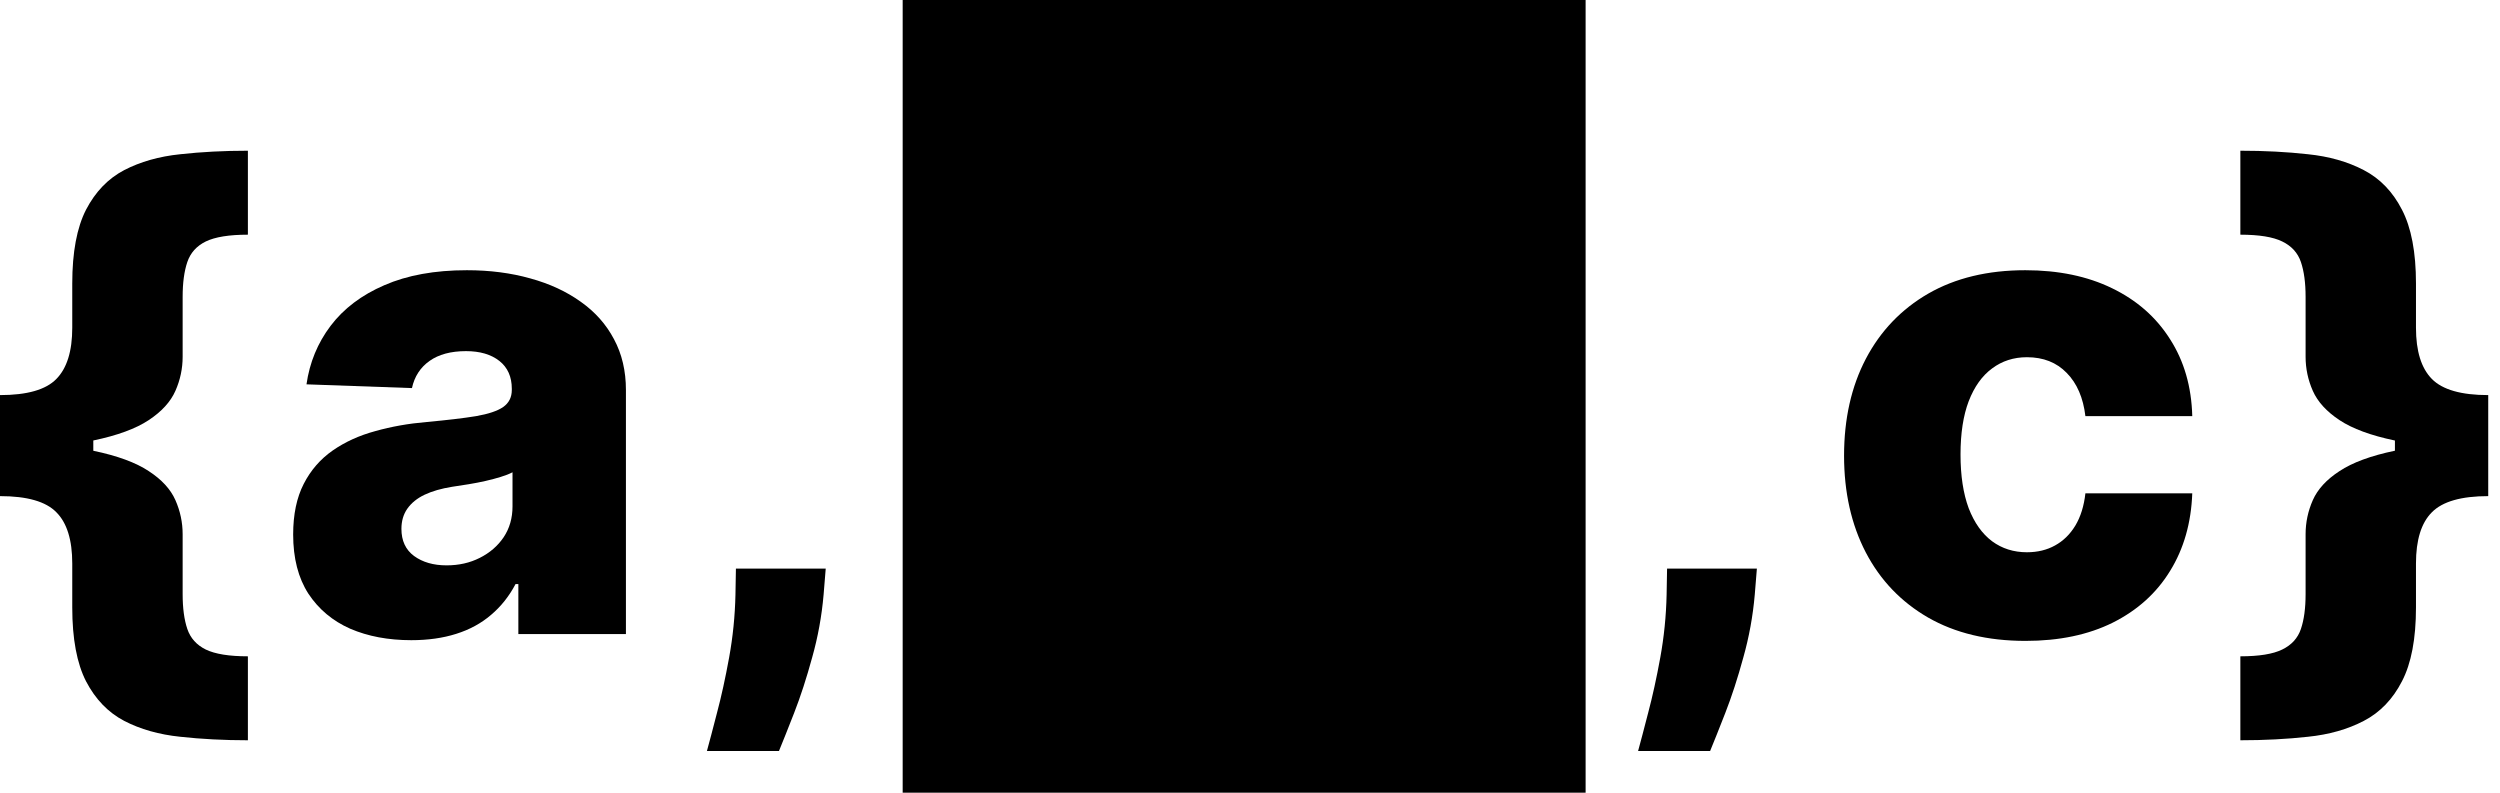
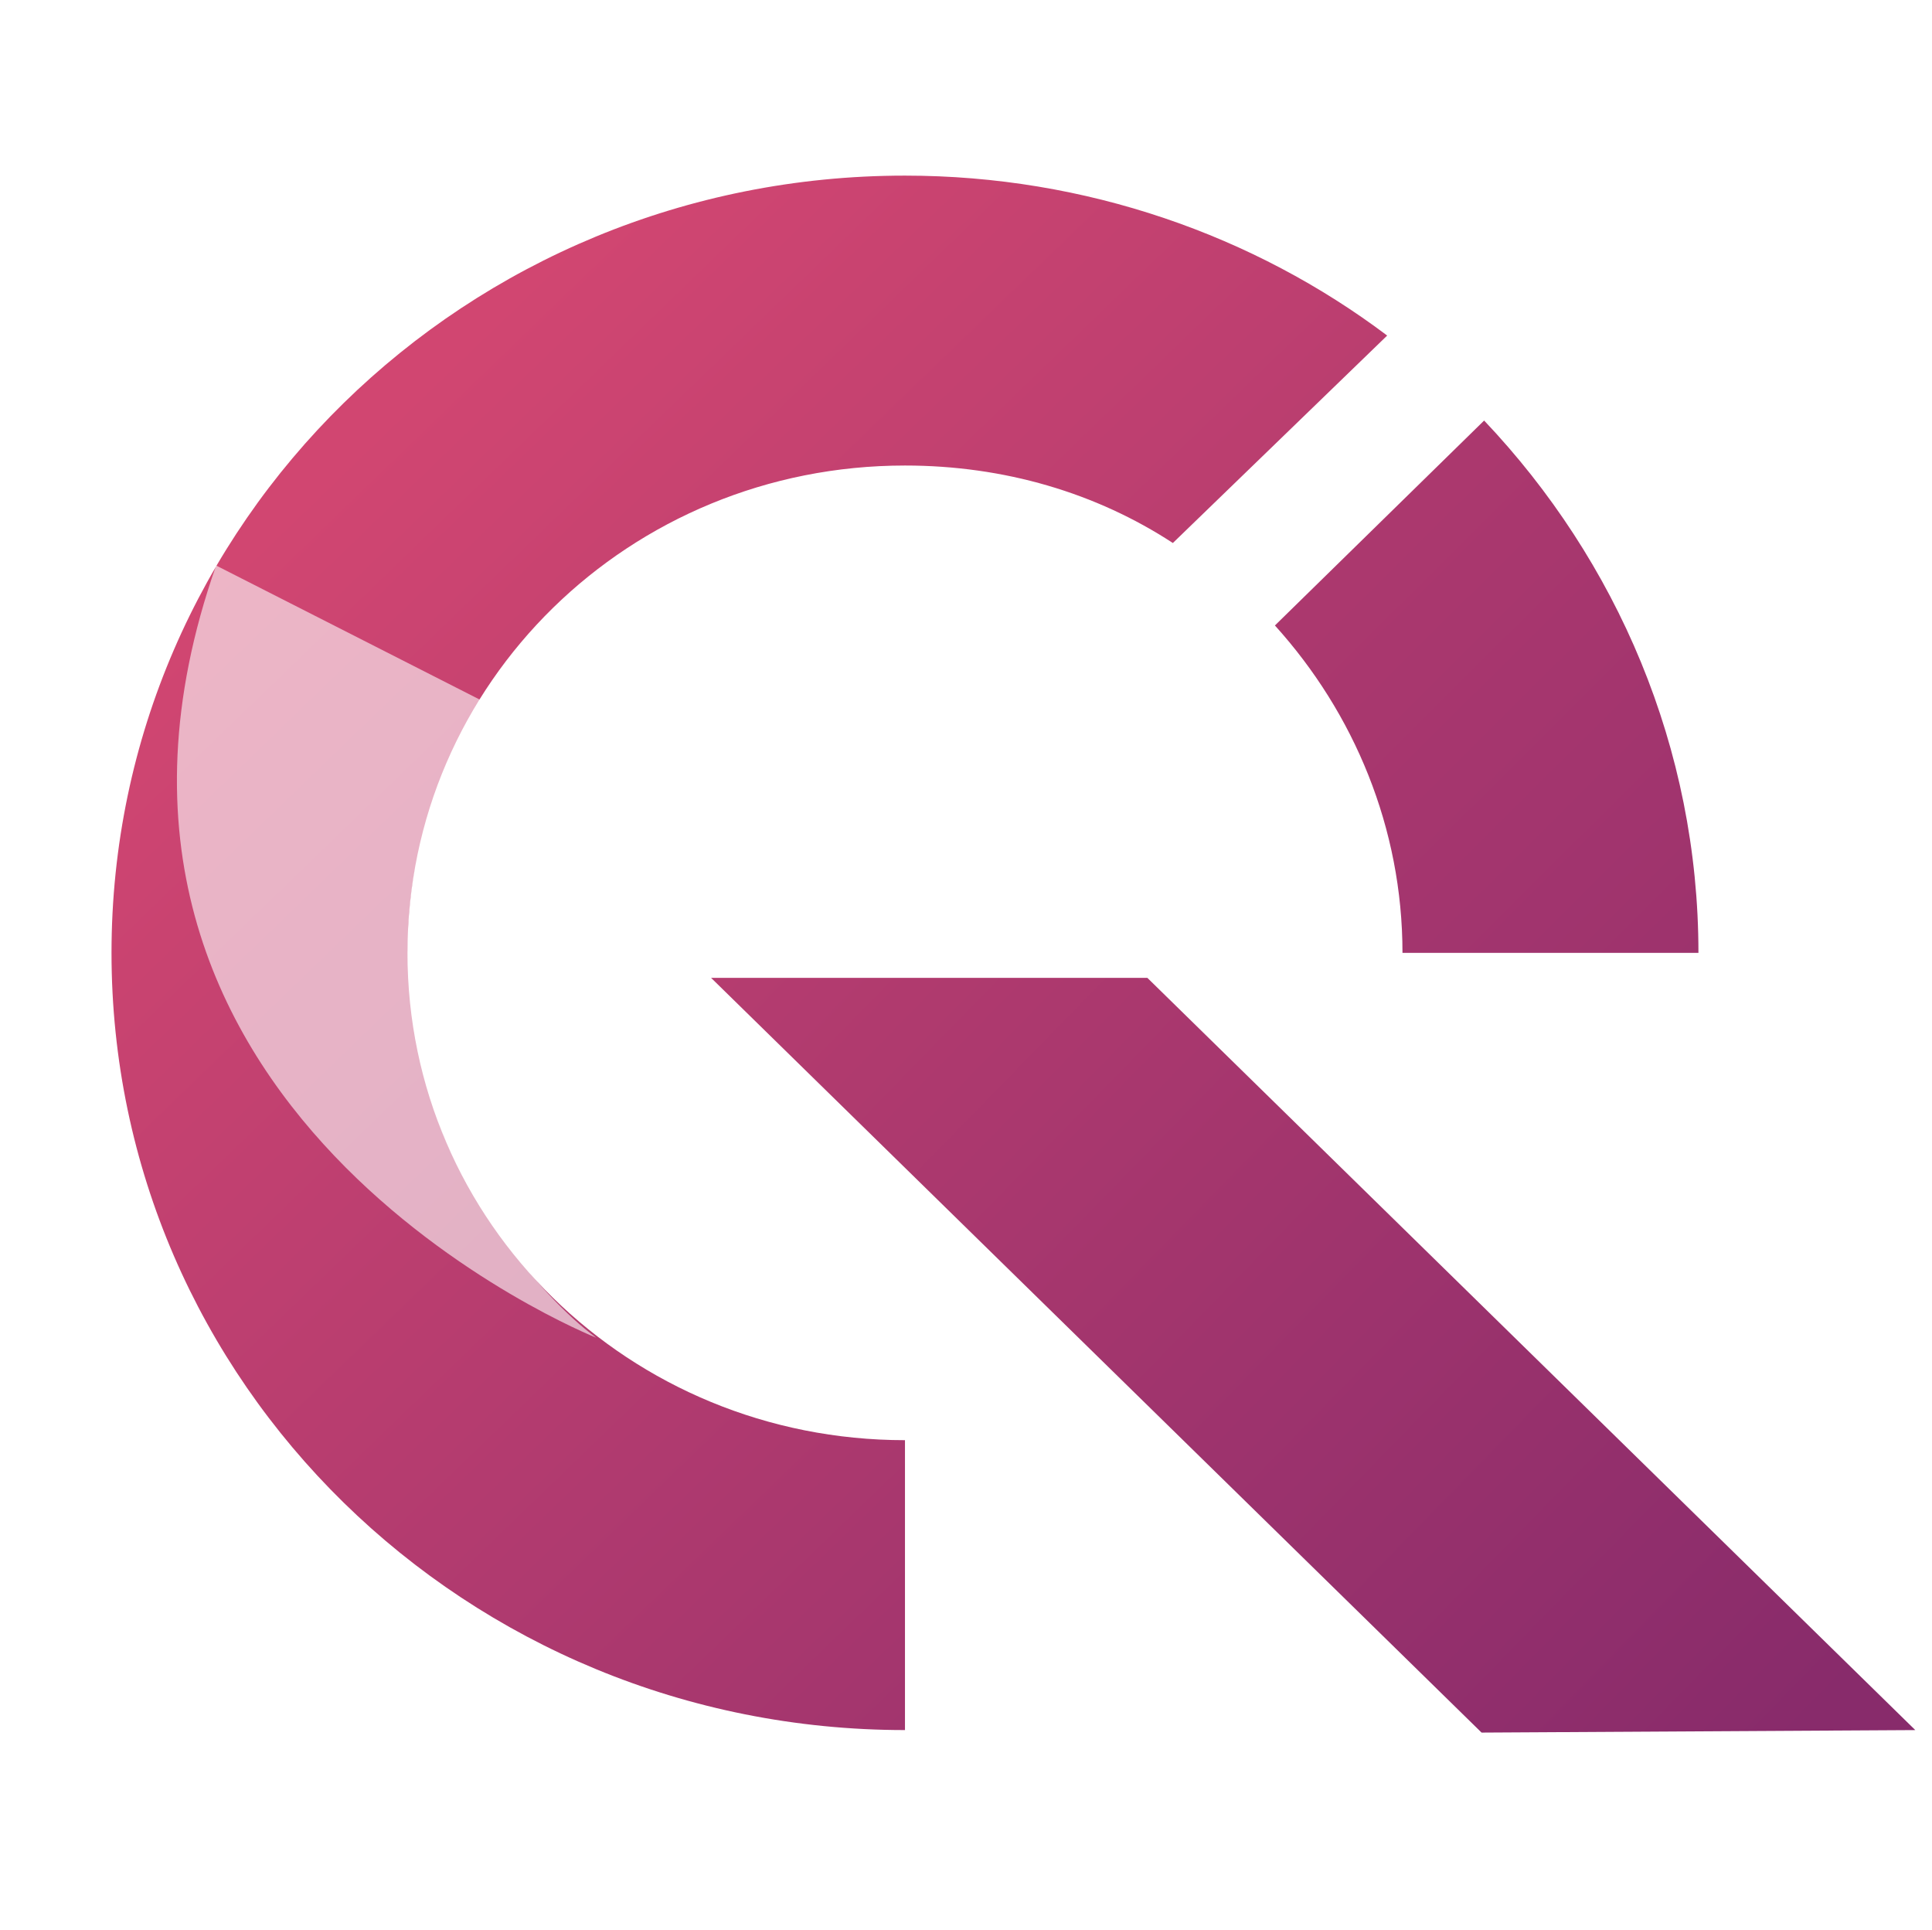
- <svg xmlns="http://www.w3.org/2000/svg" width="205" height="65" viewBox="0 0 205 65" fill="currentColor">
-   <path d="M0 36.732V32.398C2.224 32.398 3.765 31.957 4.621 31.075C5.491 30.193 5.925 28.793 5.925 26.876V23.251C5.925 20.682 6.303 18.662 7.057 17.192C7.824 15.722 8.866 14.641 10.182 13.951C11.512 13.261 13.046 12.826 14.785 12.647C16.523 12.455 18.371 12.359 20.327 12.359V19.244C18.793 19.244 17.642 19.429 16.875 19.8C16.121 20.171 15.616 20.733 15.36 21.487C15.104 22.241 14.977 23.194 14.977 24.345V29.254C14.977 30.225 14.778 31.158 14.382 32.053C13.986 32.948 13.257 33.747 12.196 34.45C11.135 35.153 9.62 35.709 7.651 36.119C5.695 36.528 3.145 36.732 0 36.732ZM20.327 60.702C18.371 60.702 16.523 60.606 14.785 60.415C13.046 60.236 11.512 59.801 10.182 59.111C8.866 58.42 7.824 57.34 7.057 55.87C6.303 54.4 5.925 52.38 5.925 49.81V46.205C5.925 44.275 5.491 42.875 4.621 42.006C3.765 41.124 2.224 40.682 0 40.682V36.33C3.145 36.33 5.695 36.541 7.651 36.962C9.62 37.371 11.135 37.928 12.196 38.631C13.257 39.321 13.986 40.114 14.382 41.008C14.778 41.903 14.977 42.837 14.977 43.808V48.717C14.977 49.868 15.104 50.82 15.36 51.575C15.616 52.329 16.121 52.891 16.875 53.262C17.642 53.633 18.793 53.818 20.327 53.818V60.702ZM0 40.682V32.398H7.651V40.682H0Z" fill="currentColor" />
-   <path d="M33.723 52.495C31.843 52.495 30.175 52.182 28.718 51.555C27.273 50.916 26.129 49.957 25.285 48.679C24.454 47.388 24.039 45.771 24.039 43.827C24.039 42.191 24.326 40.81 24.902 39.685C25.477 38.56 26.27 37.646 27.279 36.943C28.289 36.24 29.453 35.709 30.77 35.352C32.086 34.981 33.492 34.731 34.988 34.604C36.663 34.45 38.012 34.291 39.034 34.124C40.057 33.945 40.799 33.696 41.259 33.376C41.732 33.044 41.968 32.577 41.968 31.977V31.881C41.968 30.896 41.63 30.136 40.952 29.599C40.274 29.062 39.36 28.793 38.21 28.793C36.97 28.793 35.973 29.062 35.218 29.599C34.464 30.136 33.985 30.877 33.78 31.823L25.132 31.516C25.387 29.727 26.046 28.129 27.107 26.722C28.181 25.303 29.651 24.191 31.517 23.386C33.397 22.567 35.653 22.158 38.286 22.158C40.166 22.158 41.898 22.382 43.483 22.829C45.069 23.264 46.449 23.903 47.625 24.747C48.801 25.578 49.709 26.601 50.348 27.815C51 29.03 51.326 30.417 51.326 31.977V51.996H42.505V47.893H42.275C41.751 48.89 41.08 49.734 40.262 50.424C39.456 51.114 38.504 51.632 37.404 51.977C36.318 52.322 35.09 52.495 33.723 52.495ZM36.618 46.359C37.628 46.359 38.536 46.154 39.341 45.745C40.159 45.336 40.811 44.773 41.297 44.057C41.783 43.329 42.026 42.485 42.026 41.526V38.727C41.757 38.867 41.431 38.995 41.048 39.11C40.677 39.225 40.268 39.334 39.821 39.436C39.373 39.538 38.913 39.628 38.44 39.705C37.967 39.781 37.513 39.852 37.078 39.916C36.196 40.056 35.442 40.273 34.816 40.568C34.202 40.861 33.729 41.245 33.397 41.718C33.077 42.178 32.917 42.728 32.917 43.367C32.917 44.339 33.262 45.08 33.953 45.592C34.656 46.103 35.544 46.359 36.618 46.359Z" fill="currentColor" />
-   <path d="M67.709 46.627L67.536 48.756C67.383 50.52 67.07 52.239 66.597 53.914C66.136 55.602 65.644 57.117 65.12 58.459C64.596 59.801 64.18 60.843 63.874 61.584H57.967C58.172 60.843 58.447 59.801 58.792 58.459C59.15 57.117 59.482 55.602 59.789 53.914C60.096 52.227 60.269 50.514 60.307 48.775L60.345 46.627H67.709Z" fill="currentColor" />
-   <path d="M86.192 51.996V12.724H95.57V27.585H95.761C96.145 26.69 96.688 25.827 97.391 24.997C98.107 24.166 99.015 23.488 100.114 22.964C101.227 22.427 102.556 22.158 104.103 22.158C106.148 22.158 108.06 22.695 109.837 23.769C111.626 24.843 113.071 26.499 114.171 28.736C115.27 30.973 115.82 33.824 115.82 37.288C115.82 40.625 115.289 43.418 114.228 45.668C113.18 47.918 111.761 49.606 109.971 50.731C108.194 51.856 106.219 52.418 104.045 52.418C102.563 52.418 101.278 52.175 100.191 51.69C99.104 51.204 98.19 50.565 97.449 49.772C96.72 48.979 96.158 48.129 95.761 47.222H95.474V51.996H86.192ZM95.378 37.269C95.378 38.854 95.589 40.235 96.011 41.411C96.445 42.587 97.065 43.501 97.871 44.153C98.689 44.793 99.667 45.112 100.805 45.112C101.955 45.112 102.933 44.793 103.739 44.153C104.544 43.501 105.151 42.587 105.56 41.411C105.982 40.235 106.193 38.854 106.193 37.269C106.193 35.684 105.982 34.31 105.56 33.146C105.151 31.983 104.544 31.082 103.739 30.442C102.946 29.803 101.968 29.484 100.805 29.484C99.654 29.484 98.676 29.797 97.871 30.423C97.065 31.05 96.445 31.945 96.011 33.108C95.589 34.271 95.378 35.658 95.378 37.269Z" fill="currentColor" />
-   <path d="M144.064 46.627L143.891 48.756C143.738 50.52 143.425 52.239 142.952 53.914C142.492 55.602 141.999 57.117 141.475 58.459C140.951 59.801 140.536 60.843 140.229 61.584H134.323C134.527 60.843 134.802 59.801 135.147 58.459C135.505 57.117 135.837 55.602 136.144 53.914C136.451 52.227 136.624 50.514 136.662 48.775L136.7 46.627H144.064Z" fill="currentColor" />
-   <path d="M166.094 52.553C162.987 52.553 160.322 51.913 158.097 50.635C155.886 49.356 154.186 47.58 152.997 45.304C151.808 43.016 151.213 40.369 151.213 37.365C151.213 34.348 151.808 31.702 152.997 29.426C154.198 27.138 155.905 25.354 158.117 24.076C160.341 22.798 162.994 22.158 166.075 22.158C168.798 22.158 171.169 22.651 173.189 23.635C175.222 24.619 176.807 26.013 177.945 27.815C179.095 29.605 179.703 31.708 179.766 34.124H171.003C170.824 32.616 170.313 31.433 169.469 30.577C168.638 29.72 167.551 29.292 166.209 29.292C165.122 29.292 164.17 29.599 163.352 30.212C162.534 30.813 161.894 31.708 161.434 32.897C160.987 34.073 160.763 35.531 160.763 37.269C160.763 39.008 160.987 40.478 161.434 41.68C161.894 42.869 162.534 43.77 163.352 44.383C164.17 44.984 165.122 45.285 166.209 45.285C167.078 45.285 167.845 45.099 168.51 44.729C169.188 44.358 169.744 43.815 170.178 43.099C170.613 42.37 170.888 41.488 171.003 40.452H179.766C179.677 42.881 179.07 45.004 177.945 46.819C176.833 48.634 175.266 50.047 173.247 51.057C171.239 52.054 168.855 52.553 166.094 52.553Z" fill="currentColor" />
-   <path d="M204.035 36.33V40.682C201.824 40.682 200.283 41.124 199.414 42.006C198.544 42.875 198.11 44.275 198.11 46.205V49.81C198.11 52.38 197.726 54.4 196.959 55.87C196.205 57.34 195.163 58.42 193.834 59.111C192.517 59.801 190.989 60.236 189.25 60.415C187.525 60.606 185.677 60.702 183.709 60.702V53.818C185.243 53.818 186.387 53.633 187.141 53.262C187.908 52.891 188.419 52.329 188.675 51.575C188.931 50.82 189.059 49.868 189.059 48.717V43.808C189.059 42.837 189.257 41.903 189.653 41.008C190.049 40.114 190.778 39.321 191.839 38.631C192.9 37.928 194.409 37.371 196.365 36.962C198.334 36.541 200.89 36.33 204.035 36.33ZM183.709 12.359C185.677 12.359 187.525 12.455 189.25 12.647C190.989 12.826 192.517 13.261 193.834 13.951C195.163 14.641 196.205 15.722 196.959 17.192C197.726 18.662 198.11 20.682 198.11 23.251V26.876C198.11 28.793 198.544 30.193 199.414 31.075C200.283 31.957 201.824 32.398 204.035 32.398V36.732C200.89 36.732 198.334 36.528 196.365 36.119C194.409 35.709 192.9 35.153 191.839 34.45C190.778 33.747 190.049 32.948 189.653 32.053C189.257 31.158 189.059 30.225 189.059 29.254V24.345C189.059 23.194 188.931 22.241 188.675 21.487C188.419 20.733 187.908 20.171 187.141 19.8C186.387 19.429 185.243 19.244 183.709 19.244V12.359ZM204.035 32.398V40.682H196.384V32.398H204.035Z" fill="currentColor" />
-   <path d="M127.02 3V62H77.019V3H127.02Z" stroke="currentColor" stroke-width="6" />
+ <svg xmlns="http://www.w3.org/2000/svg" xmlns:ns1="http://vectornator.io" xmlns:xlink="http://www.w3.org/1999/xlink" viewBox="0 0 350.056 349.613" clip-rule="evenodd" stroke-linecap="round" stroke-linejoin="round">
+   <defs>
+     <path d="M20.205 31.816H347.03V313.87H20.205V31.816z" id="a" />
+     <linearGradient y1="283.316" id="c" x1="323.795" y2="22.646" x2="72.114" gradientUnits="userSpaceOnUse" gradientTransform="translate(20 31)">
+       <stop stop-color="#892c6c" offset="0" />
+       <stop stop-color="#d14671" offset="1" />
+     </linearGradient>
+     <linearGradient y1="17.51" id="d" x1="57.988" y2="279.464" x2="318.658" gradientUnits="userSpaceOnUse" gradientTransform="translate(20 31)">
+       <stop stop-color="#c34170" offset="0" />
+       <stop stop-color="#8b2c6c" offset="1" />
+     </linearGradient>
+     <linearGradient y1="276.898" id="e" x1="312.238" y2="17.512" x2="46.432" gradientUnits="userSpaceOnUse" gradientTransform="translate(20 31)">
+       <stop stop-color="#882b6b" offset="0" />
+       <stop stop-color="#cf4671" offset="1" />
+     </linearGradient>
+     <linearGradient y1="192.381" id="f" x1="34.713" y2="89.576" x2="70.973" gradientUnits="userSpaceOnUse" gradientTransform="translate(20 31)">
+       <stop stop-color="#ffffff" offset="0" />
+       <stop stop-color="#ffffff" offset="0.86" />
+       <stop stop-color="#ffffff" offset="1" />
+     </linearGradient>
+   </defs>
+   <g ns1:mask="#Mask" ns1:layerName="Layer 1">
+     <clipPath id="b">
+       <use xlink:href="#a" fill="none" overflow="visible" />
+     </clipPath>
+     <g clip-path="url(#b)">
+       <path d="M73.828 172.617c0-48.895 40.218-88.283 90.143-88.283 18.029 0 34.67 4.98 48.538 14.035L251.34 60.79c-24.038-18.109-54.548-28.975-87.369-28.975-79.51 0-143.766 62.93-143.766 140.801 0 77.871 64.256 140.801 143.766 140.801v-52.517c-49.925 0-90.143-39.388-90.143-88.284z" fill="url(#c)" />
+       <path d="M254.113 172.618h53.624c0-37.124-14.793-71.079-38.831-96.432L231 113.31c14.33 15.846 23.113 36.671 23.113 59.308z" fill="url(#d)" />
+       <path d="M207.886 177.146h-79.048l139.605 136.727 78.586-.453-139.143-136.274z" fill="url(#e)" />
+       <path d="M39.158 102.447c-34.67 98.697 68.878 139.896 68.878 139.896-11.094-8.15-24.962-27.164-29.123-40.747-8.783-28.069-6.01-50.253 8.321-74.701" opacity="0.6" fill="url(#f)" />
+     </g>
+   </g>
</svg>
